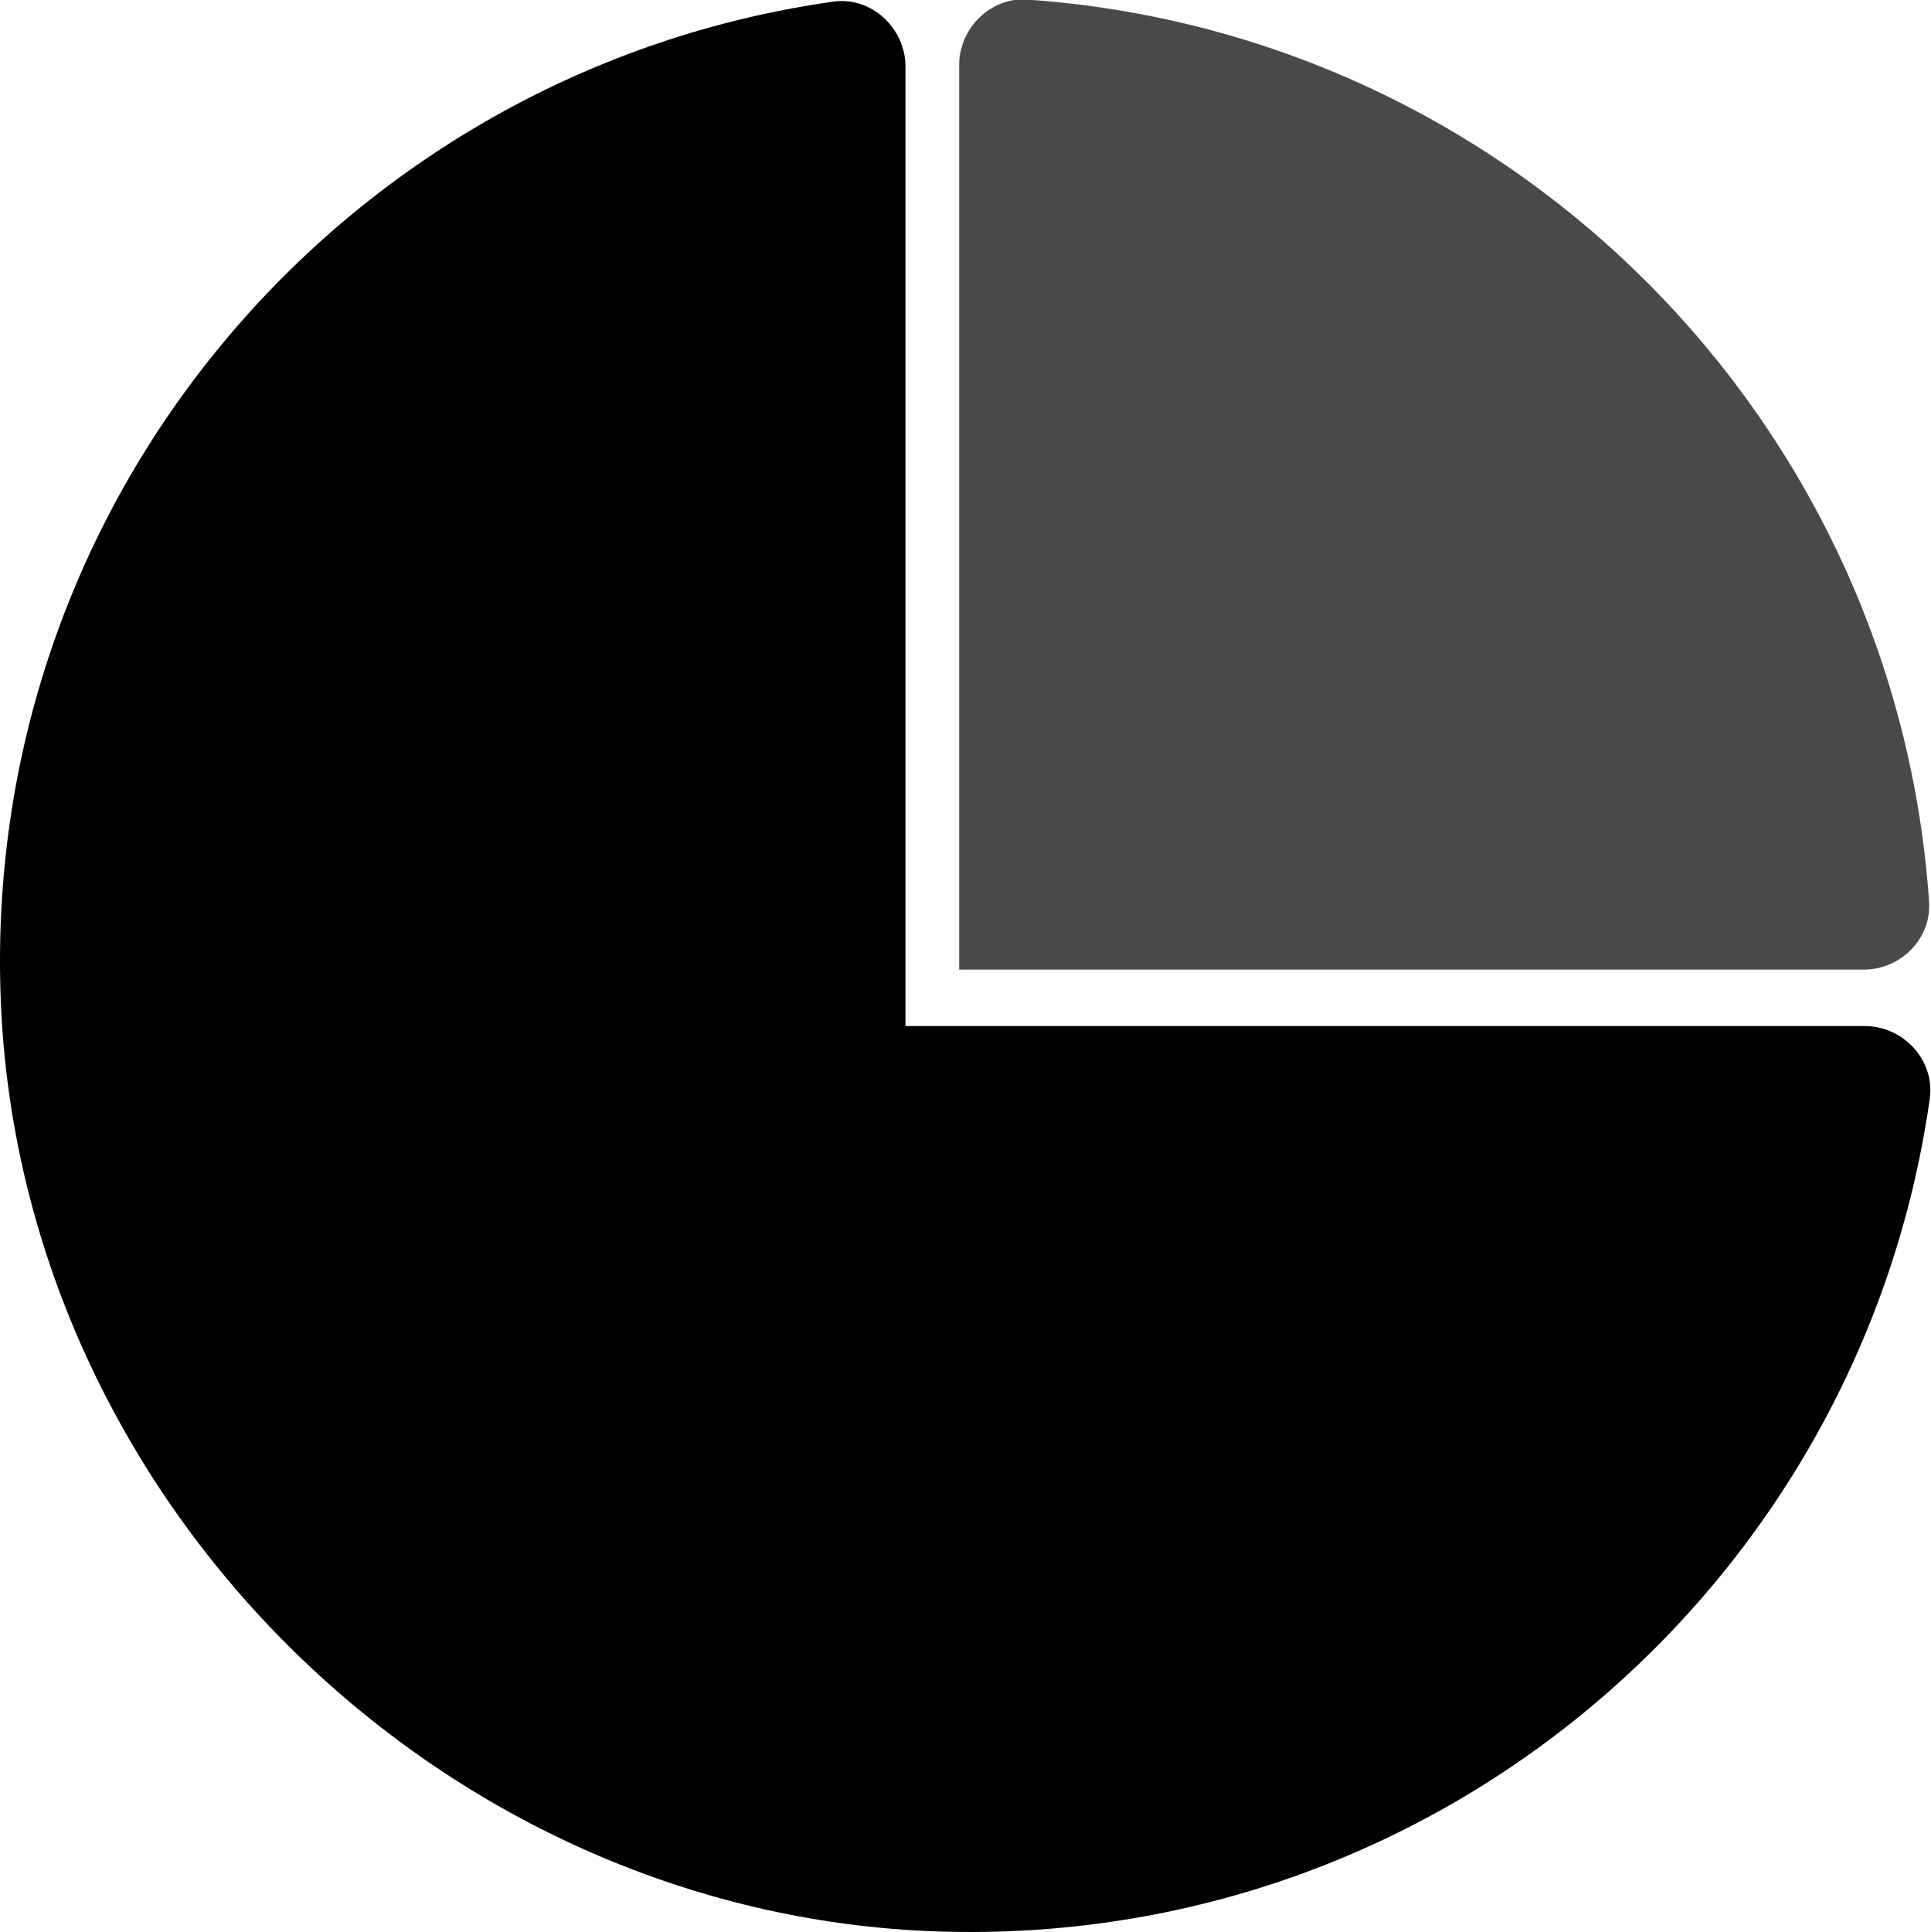
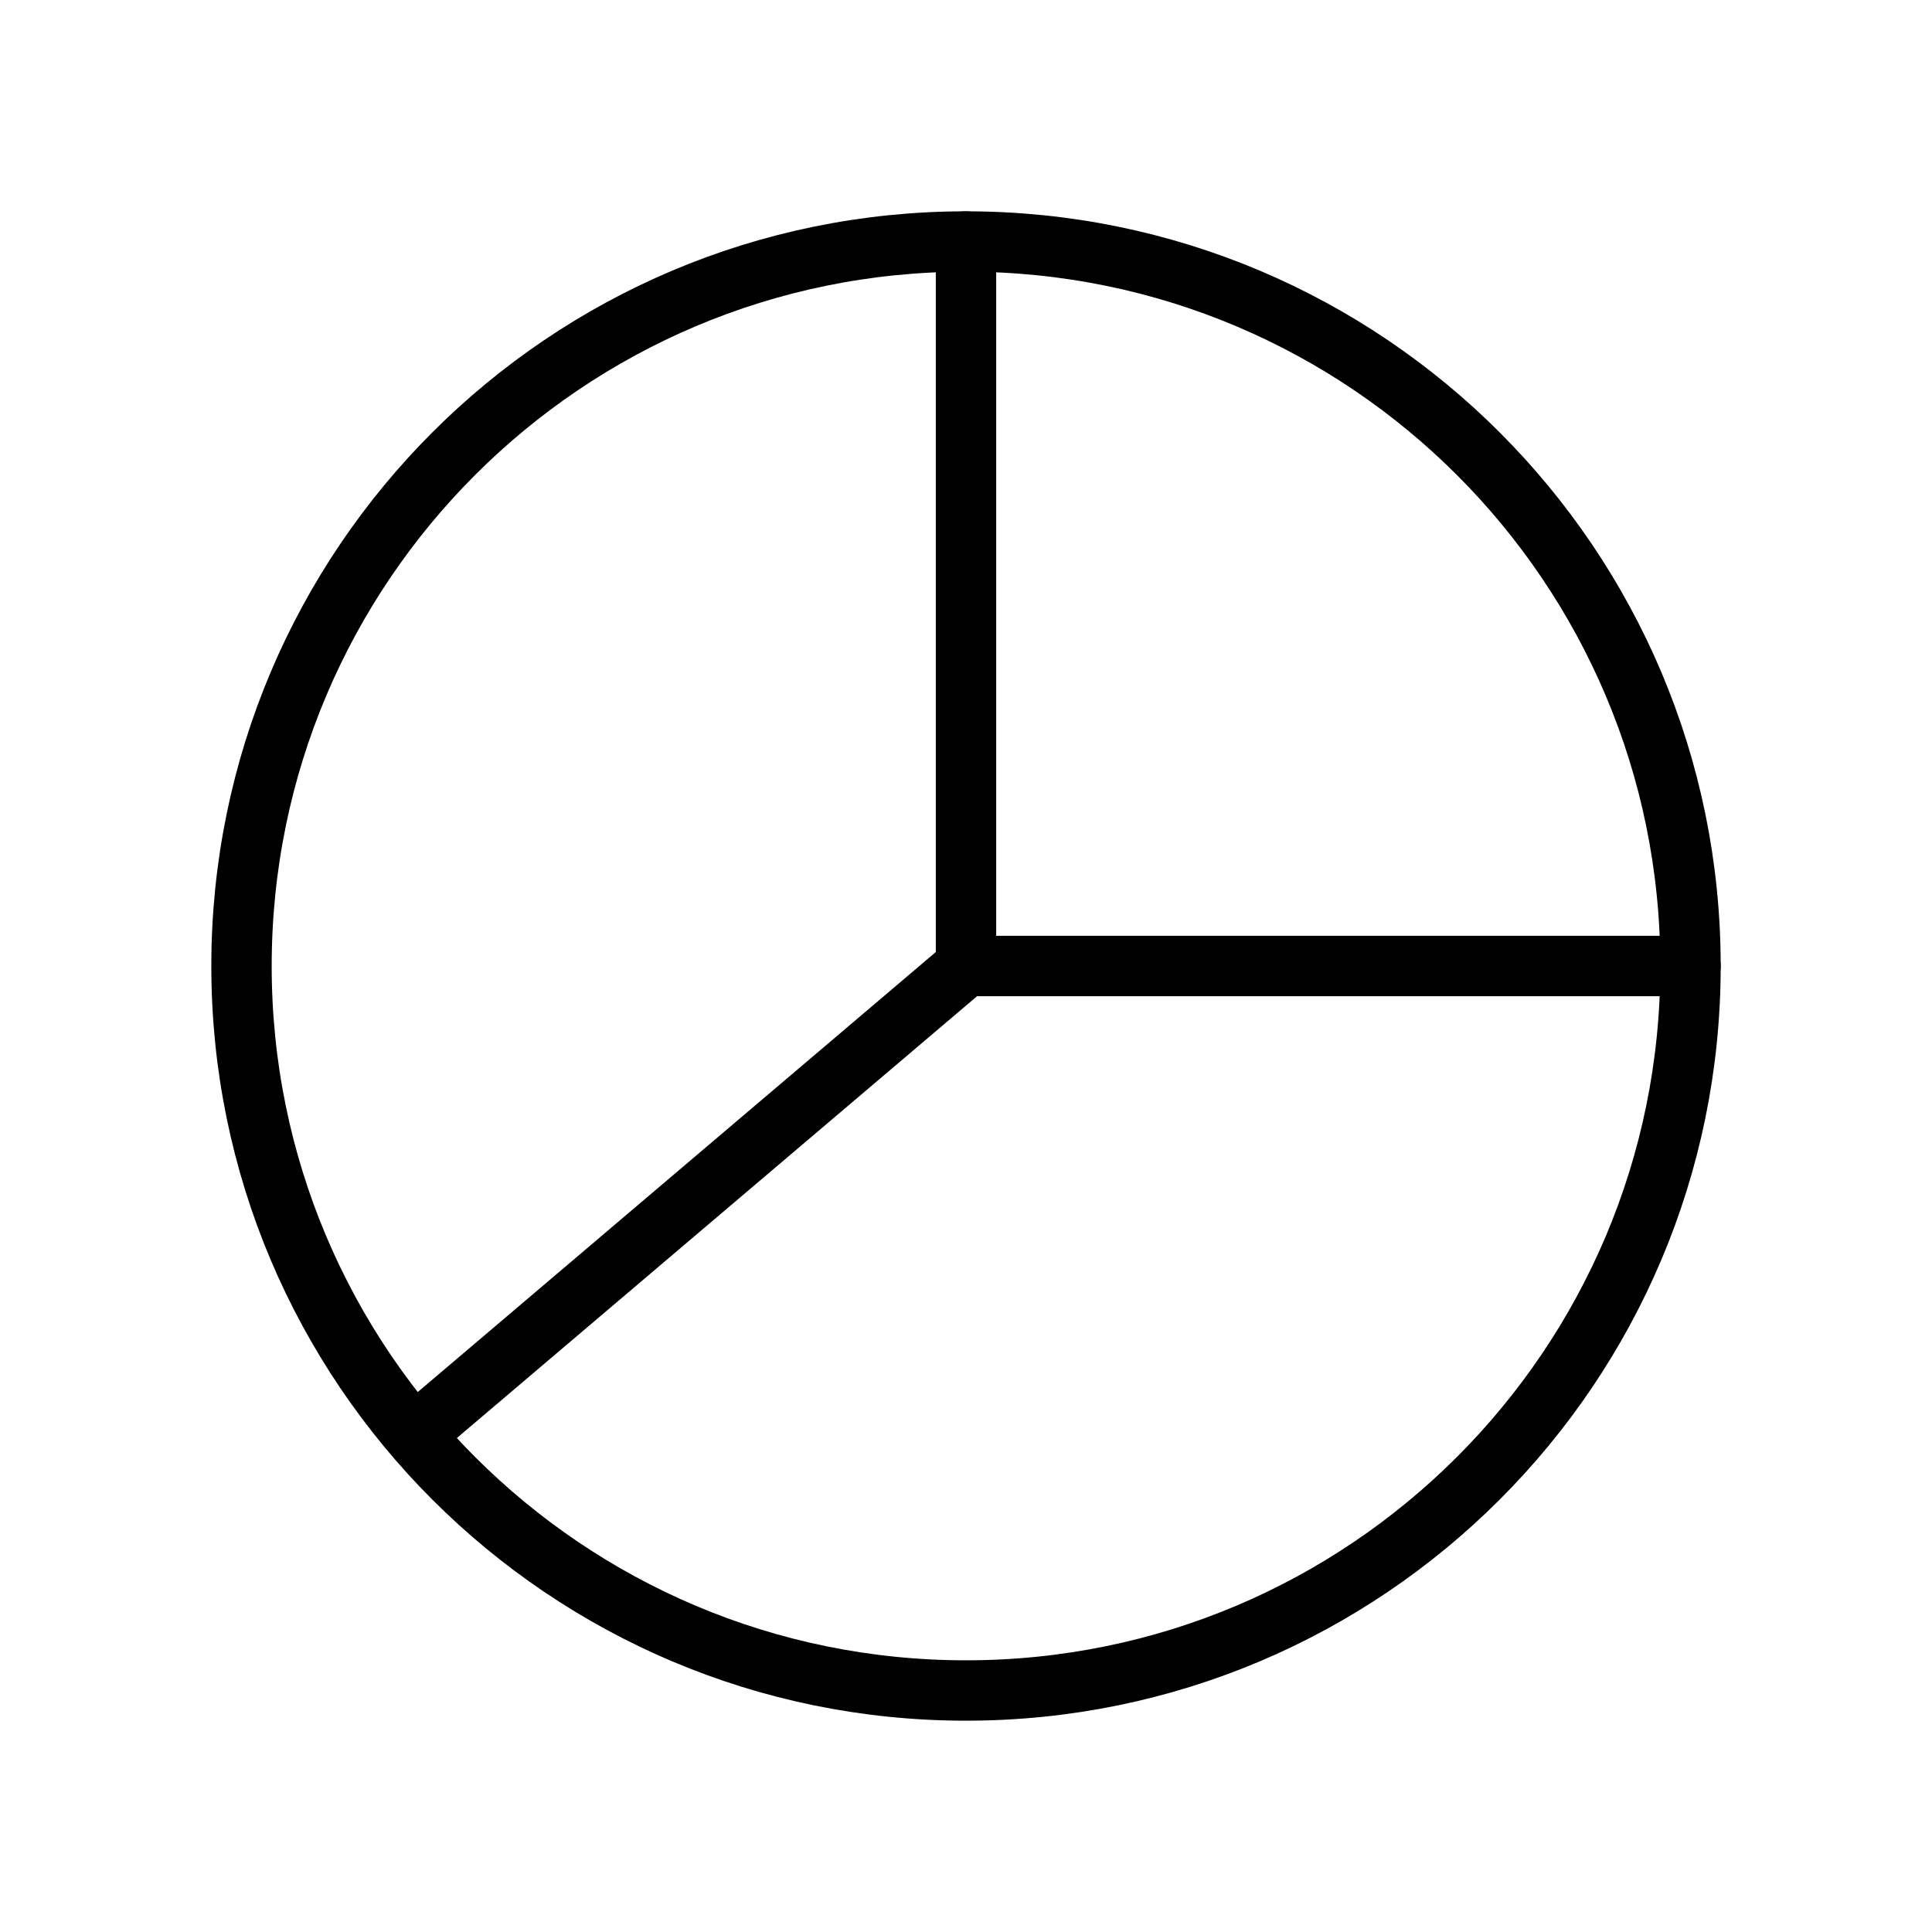
- <svg xmlns="http://www.w3.org/2000/svg" viewBox="16.185 57.292 436.456 436.776" width="436.456" height="436.776">
-   <defs>
-     <style type="text/css">
- 	.st0{fill:#494949;}
- </style>
-   </defs>
-   <path d="M 437.81 289.258 L 220.91 289.258 L 220.91 72.348 C 220.91 63.658 213.21 56.448 204.61 57.658 C 95.71 73.058 12.51 168.158 16.31 282.048 C 20.01 395.448 114.81 490.158 228.21 493.948 C 342.11 497.658 437.11 414.448 452.51 305.658 C 453.71 296.928 446.51 289.258 437.81 289.258 Z" />
-   <path class="cls-1" d="M 248.448 57.201 C 240.148 56.601 233.048 63.701 233.048 72.001 L 233.048 276.501 L 437.548 276.501 C 445.948 276.501 452.948 269.501 452.348 261.101 C 444.808 151.901 357.608 64.751 248.448 57.201 Z" style="fill: rgb(73, 73, 73);" />
+ <svg xmlns="http://www.w3.org/2000/svg" viewBox="0 0 512 512" fill="currentColor">
+   <g fill="none" stroke="currentColor" stroke-width="16" stroke-linecap="round" stroke-linejoin="round">
+     <circle cx="256" cy="256" r="192" />
+     <line x1="256" y1="256" x2="256" y2="64" />
+     <line x1="256" y1="256" x2="448" y2="256" />
+     <line x1="256" y1="256" x2="110" y2="380" />
+   </g>
</svg>
